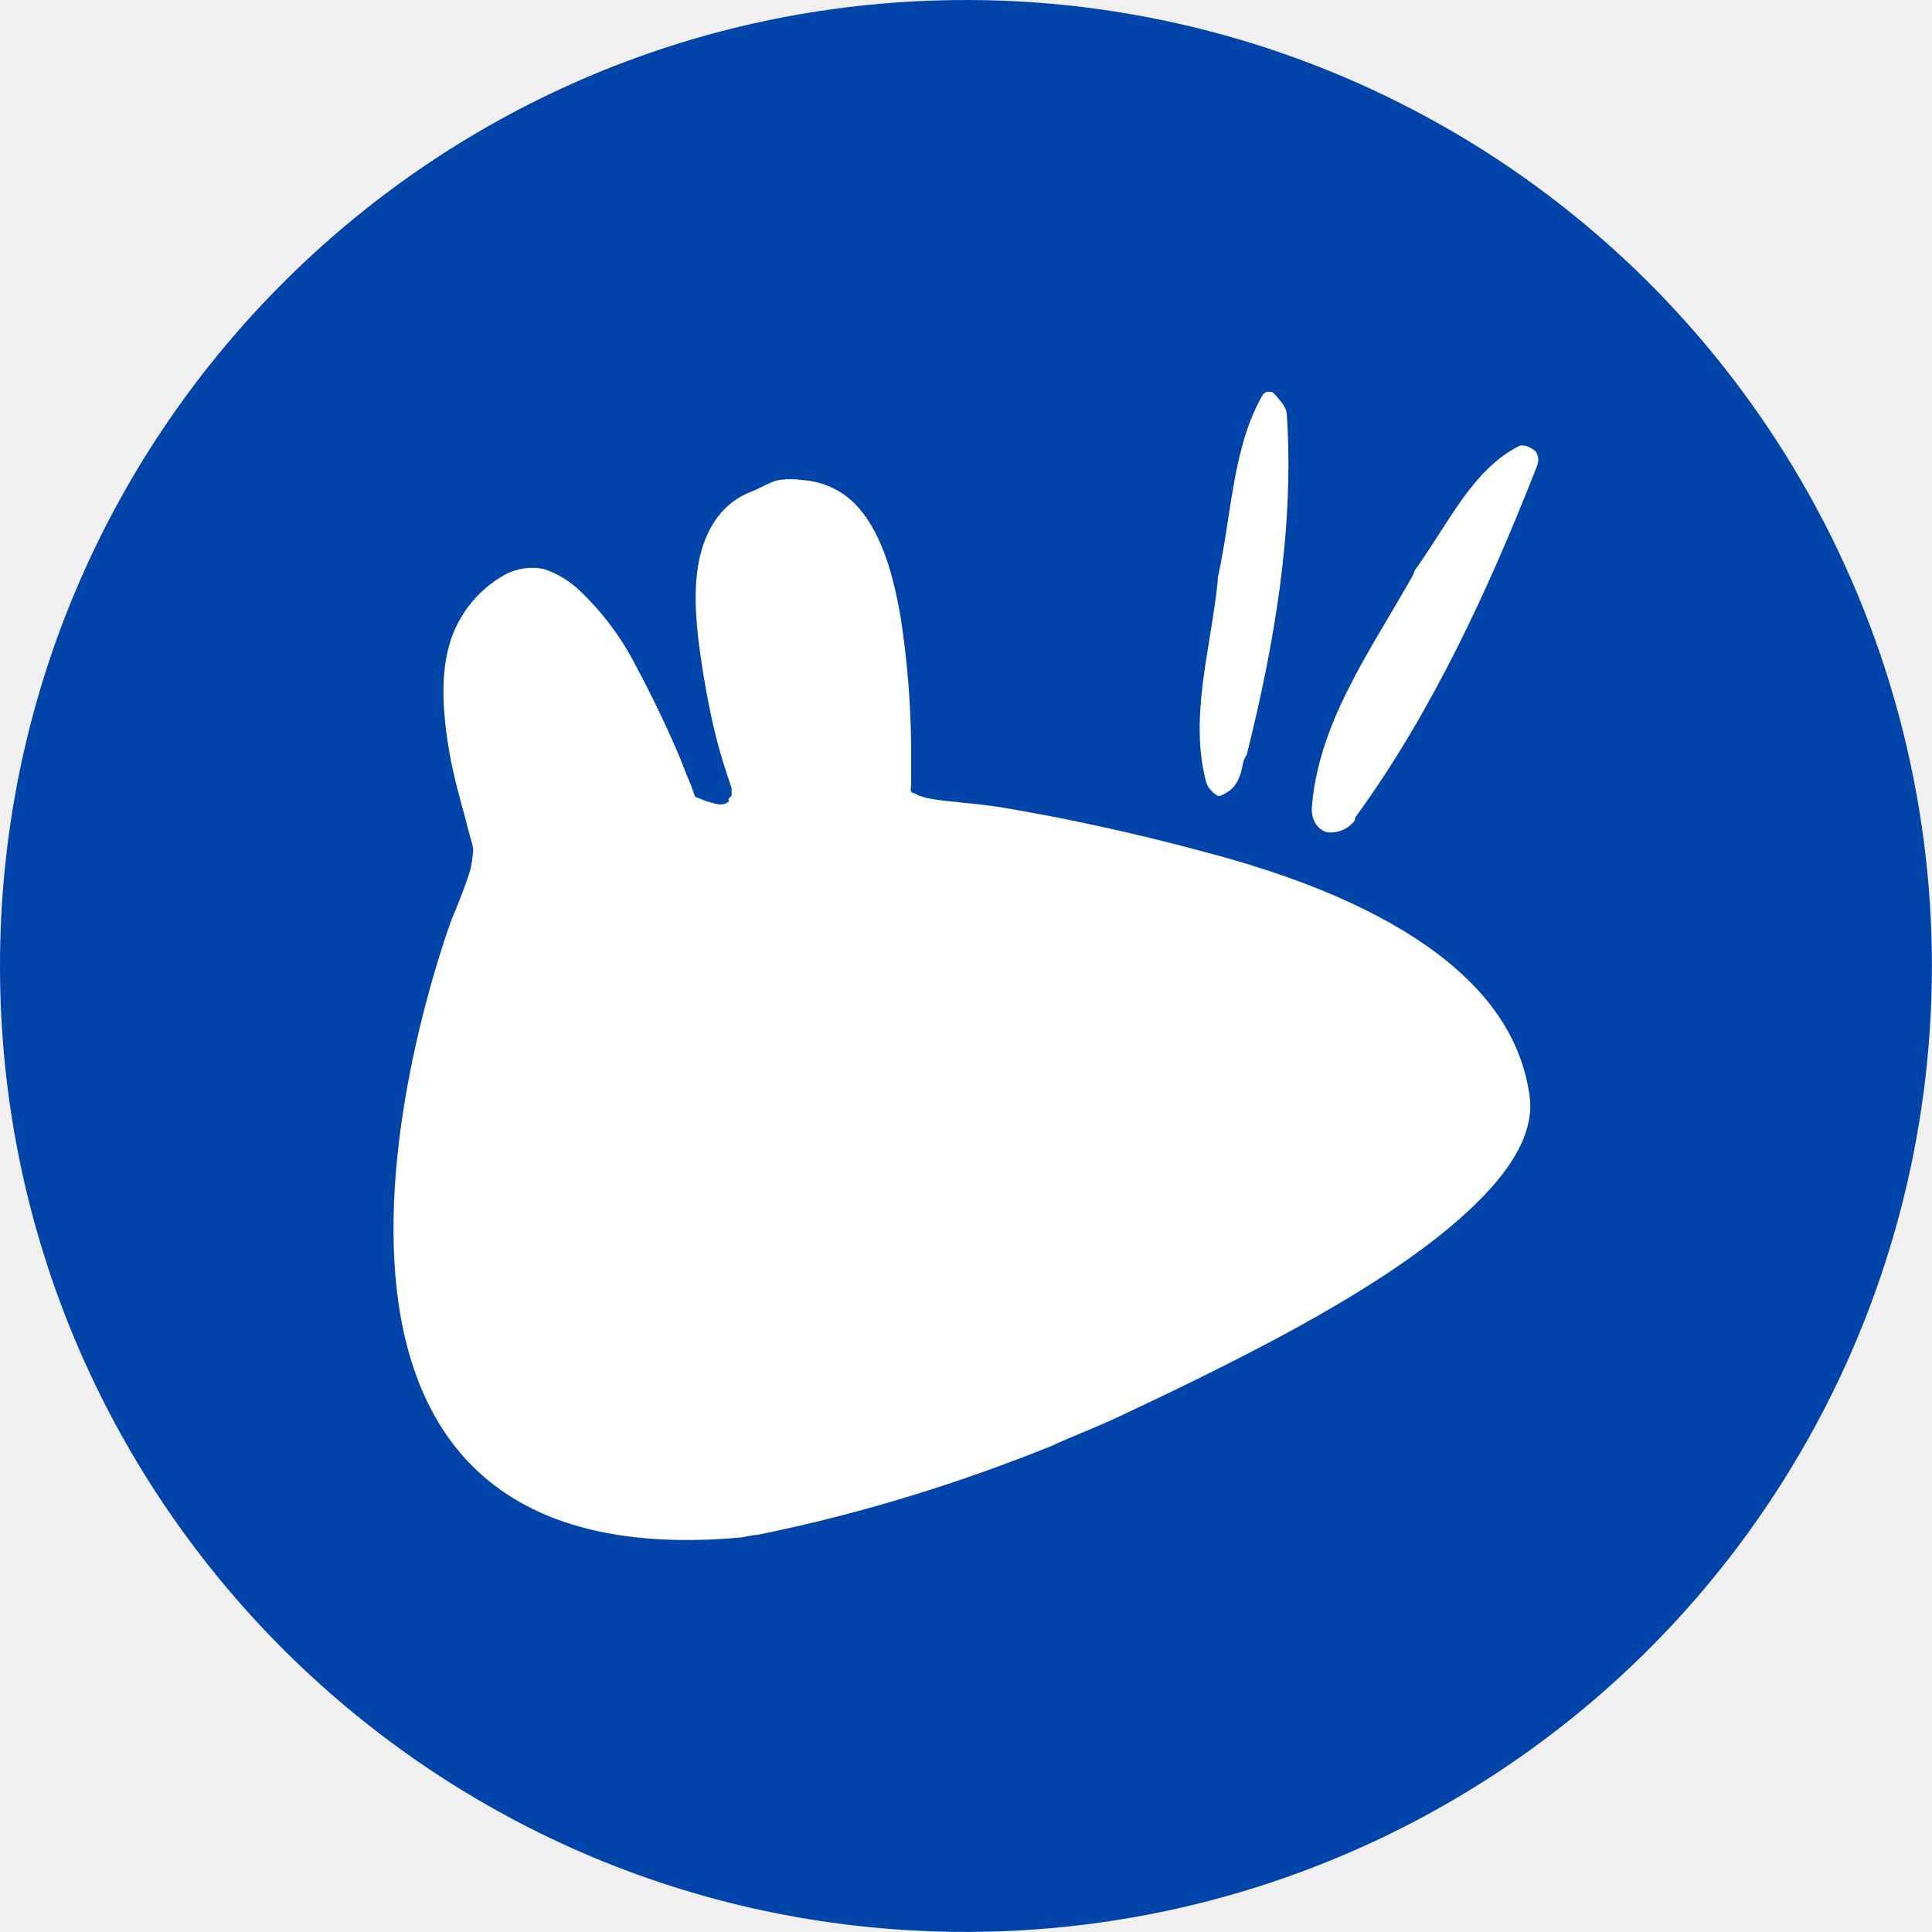
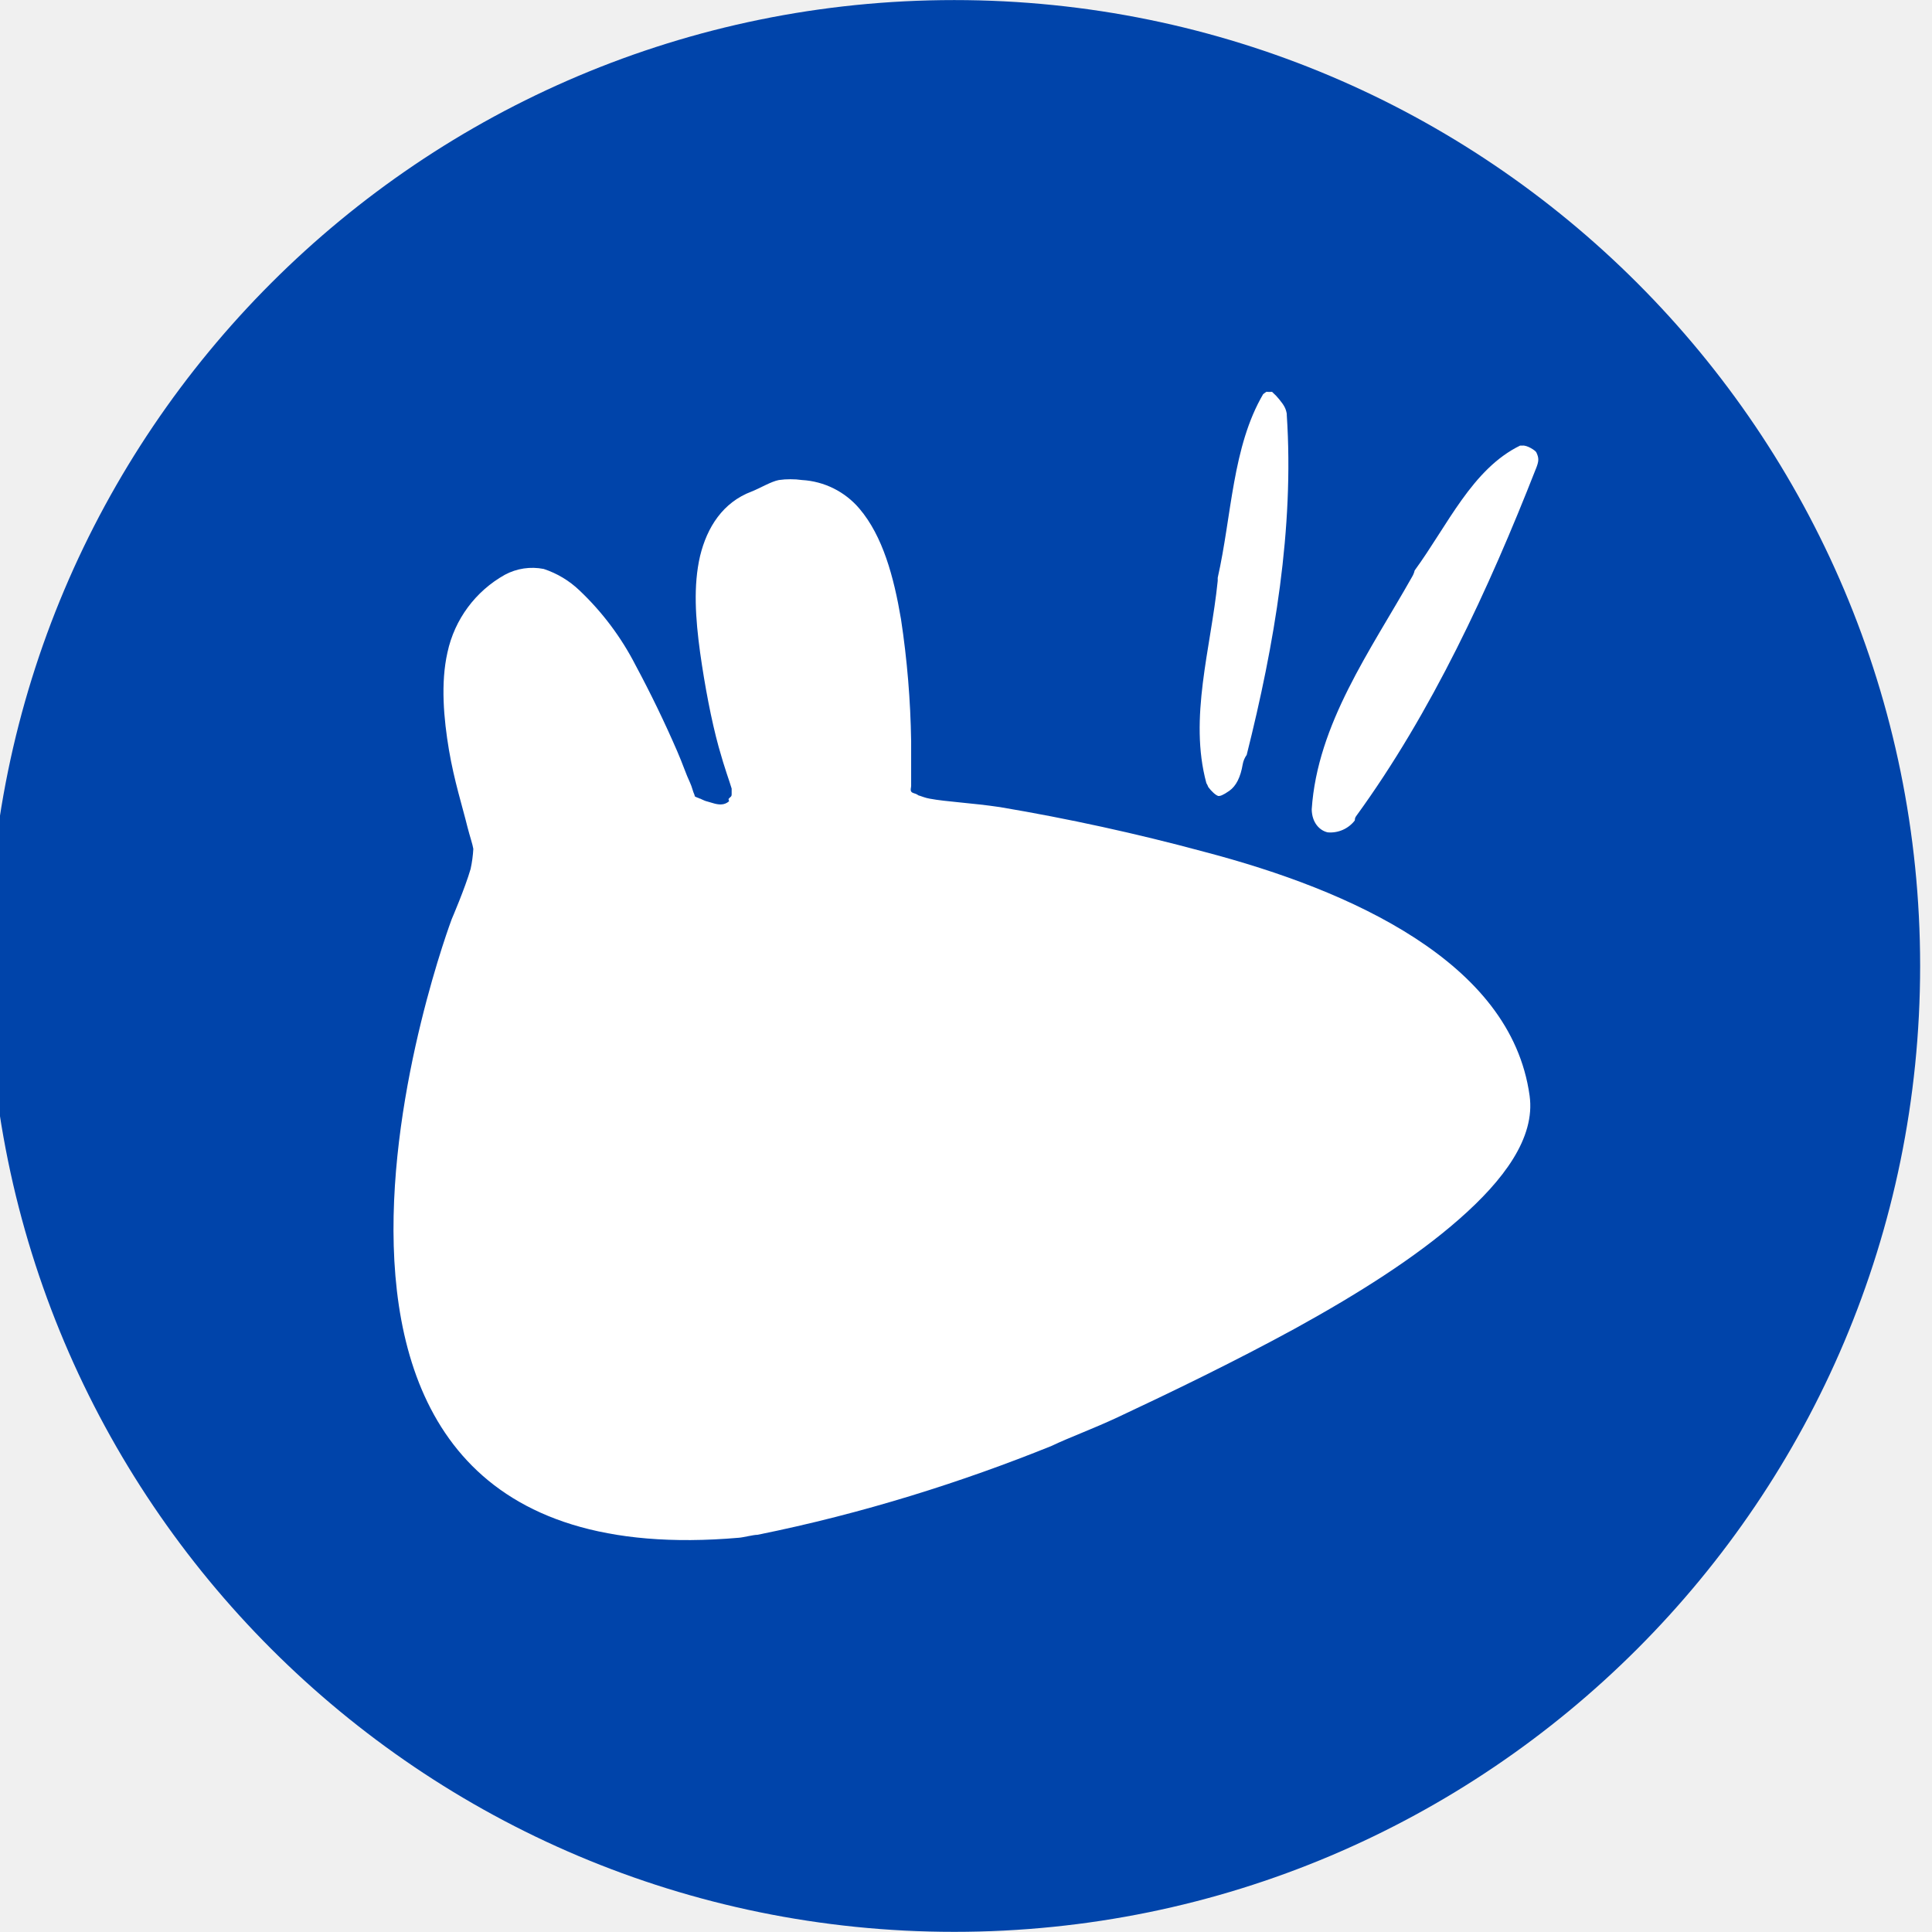
<svg xmlns="http://www.w3.org/2000/svg" width="32" height="32" version="1.1" viewBox="0 0 8.467 8.467" id="svg371">
  <defs id="defs37">
    <style id="current-color-scheme" type="text/css">.ColorScheme-Text { color:#565656; } .ColorScheme-Highlight { color:#5294e2; }</style>
    <style type="text/css" id="style13">.ColorScheme-Text { color:#565656; } .ColorScheme-Highlight { color:#5294e2; }</style>
    <style type="text/css" id="style15">.ColorScheme-Text { color:#565656; } .ColorScheme-Highlight { color:#5294e2; }</style>
    <style type="text/css" id="style17">.ColorScheme-Text { color:#565656; } .ColorScheme-Highlight { color:#5294e2; }</style>
    <style type="text/css" id="style19">.ColorScheme-Text { color:#565656; } .ColorScheme-Highlight { color:#5294e2; }</style>
    <style type="text/css" id="style21">.ColorScheme-Text { color:#565656; } .ColorScheme-Highlight { color:#5294e2; }</style>
    <style type="text/css" id="style23">.ColorScheme-Text { color:#565656; } .ColorScheme-Highlight { color:#5294e2; }</style>
    <style type="text/css" id="style25">.ColorScheme-Text { color:#565656; } .ColorScheme-Highlight { color:#5294e2; }</style>
    <style type="text/css" id="style27">.ColorScheme-Text { color:#565656; } .ColorScheme-Highlight { color:#5294e2; }</style>
    <style type="text/css" id="style29" />
    <style type="text/css" id="style31" />
    <style type="text/css" id="style33">.ColorScheme-Text { color:#565656; } .ColorScheme-Highlight { color:#5294e2; }</style>
    <style type="text/css" id="style35">.ColorScheme-Text { color:#565656; } .ColorScheme-Highlight { color:#5294e2; }</style>
  </defs>
-   <g id="xubuntu" transform="matrix(0.59258,0,0,0.59258,-0.7839533,4.233143)">
-     <g transform="matrix(1.0385,0,0,1.0385,-0.41232,-8.7922)" id="g239" style="stroke-width:1.565">
-       <path d="m 8.467,1.588 a 6.879,6.879 0 1 1 0,13.757 6.879,6.879 0 0 1 0,-13.757 z" id="path237" style="fill:#0044aa;stroke-width:1.565" />
-     </g>
-     <g transform="translate(0,-8.4665)" id="g245" style="fill:#ffffff;stroke-width:1.688">
-       <path d="m 10.69,4.22 c -0.02,0.013 -0.03,0.024 -0.024,0.016 -0.23,0.39 -0.233,0.901 -0.337,1.36 a 0.17,0.17 0 0 1 0,0.023 c -0.051,0.502 -0.215,1.013 -0.084,1.495 a 0.17,0.17 0 0 1 0.014,0.03 c 0.024,0.032 0.055,0.06 0.073,0.065 0.014,0.002 0.034,-0.004 0.082,-0.037 0.051,-0.036 0.084,-0.101 0.1,-0.196 a 0.17,0.17 0 0 1 0.029,-0.07 C 10.748,6.089 10.895,5.232 10.84,4.393 a 0.17,0.17 0 0 1 0,-0.009 C 10.833,4.345 10.821,4.322 10.784,4.277 A 0.385,0.385 0 0 0 10.736,4.226 C 10.73,4.221 10.736,4.22 10.712,4.222 A 0.17,0.17 0 0 1 10.69,4.221 Z m 1.892,0.398 a 0.159,0.159 0 0 1 -0.017,0 c -0.354,0.173 -0.536,0.59 -0.78,0.924 a 0.159,0.159 0 0 1 -0.019,0.047 c -0.308,0.546 -0.7,1.088 -0.742,1.72 0.002,0.1 0.059,0.157 0.118,0.17 a 0.228,0.228 0 0 0 0.2,-0.087 c 0.003,-0.01 0,-0.018 0.006,-0.026 A 0.159,0.159 0 0 1 11.352,7.36 C 11.911,6.592 12.333,5.68 12.68,4.795 A 0.159,0.159 0 0 1 12.681,4.793 C 12.705,4.734 12.706,4.712 12.685,4.668 12.679,4.655 12.616,4.613 12.582,4.618 Z" id="path241" />
-       <path d="M 7.084,4.873 C 7.027,4.883 6.943,4.934 6.882,4.958 6.669,5.038 6.552,5.222 6.5,5.435 c -0.051,0.22 -0.034,0.463 0,0.712 0.035,0.248 0.084,0.504 0.138,0.7 0.047,0.17 0.08,0.252 0.096,0.308 v 0.042 c 0,0.019 -0.009,0.017 -0.021,0.032 -0.007,0.004 0.006,0.021 0,0.021 A 0.09,0.09 0 0 1 6.66,7.272 C 6.622,7.274 6.592,7.26 6.553,7.25 6.527,7.244 6.493,7.223 6.5,7.23 6.488,7.222 6.466,7.22 6.458,7.208 c 0,0.005 0.007,0.005 0,-0.01 C 6.449,7.181 6.44,7.141 6.426,7.112 6.396,7.048 6.372,6.973 6.331,6.879 A 8.48,8.48 0 0 0 6.023,6.242 2.048,2.048 0 0 0 5.609,5.69 0.696,0.696 0 0 0 5.344,5.531 0.43,0.43 0 0 0 5.057,5.573 0.866,0.866 0 0 0 4.632,6.147 C 4.58,6.375 4.605,6.639 4.643,6.868 c 0.039,0.23 0.1,0.418 0.138,0.573 0.017,0.066 0.037,0.127 0.042,0.16 a 0.932,0.932 0 0 1 -0.02,0.148 c -0.04,0.14 -0.139,0.372 -0.139,0.372 0,0 -1.852,4.919 2.123,4.574 0.033,-0.002 0.107,-0.021 0.138,-0.021 0.78,-0.157 1.52,-0.393 2.176,-0.658 0.129,-0.062 0.298,-0.123 0.488,-0.212 0.38,-0.178 0.857,-0.407 1.316,-0.658 0.459,-0.253 0.885,-0.521 1.21,-0.807 0.326,-0.286 0.564,-0.6 0.52,-0.913 C 12.565,8.922 12.231,8.548 11.786,8.259 11.339,7.969 10.782,7.768 10.226,7.622 A 15.933,15.933 0 0 0 8.719,7.292 C 8.513,7.261 8.319,7.252 8.199,7.229 8.163,7.223 8.144,7.214 8.124,7.208 8.114,7.207 8.113,7.203 8.104,7.198 8.091,7.19 8.068,7.189 8.061,7.176 c -0.007,-0.012 0,-0.028 0,-0.042 V 6.805 A 6.685,6.685 0 0 0 7.986,5.902 C 7.933,5.588 7.851,5.288 7.679,5.085 a 0.602,0.602 0 0 0 -0.425,-0.212 0.58,0.58 0 0 0 -0.17,0 z" id="path243" />
-     </g>
+   <g id="g860">
+     <path d="m 4.182,3.0771604e-4 a 4.233,4.233 0 1 1 0,8.466 4.233,4.233 0 0 1 0,-8.466 z" id="path237" style="fill:#0044aa;stroke-width:0.963" />
+     <path id="path241" style="fill:#ffffff;stroke-width:3.779" d="M 20.979 6.488 C 20.934 6.517 20.912 6.541 20.926 6.523 C 20.411 7.397 20.403 8.542 20.17 9.57 A 0.381 0.381 0 0 1 20.17 9.621 C 20.056 10.745 19.689 11.891 19.982 12.971 A 0.381 0.381 0 0 1 20.014 13.037 C 20.067 13.109 20.137 13.172 20.178 13.184 C 20.209 13.188 20.254 13.174 20.361 13.1 C 20.476 13.019 20.548 12.873 20.584 12.66 A 0.381 0.381 0 0 1 20.65 12.504 C 21.11 10.674 21.438 8.754 21.314 6.875 A 0.381 0.381 0 0 1 21.314 6.855 C 21.299 6.768 21.272 6.716 21.189 6.615 A 0.862 0.862 0 0 0 21.082 6.502 C 21.069 6.491 21.083 6.488 21.029 6.492 A 0.381 0.381 0 0 1 20.979 6.49 L 20.979 6.488 z M 25.178 7.381 C 24.385 7.768 23.978 8.701 23.432 9.449 A 0.356 0.356 0 0 1 23.389 9.555 C 22.699 10.778 21.821 11.991 21.727 13.406 C 21.731 13.63 21.86 13.758 21.992 13.787 A 0.511 0.511 0 0 0 22.439 13.592 C 22.446 13.569 22.44 13.553 22.453 13.535 A 0.356 0.356 0 0 1 22.461 13.521 C 23.713 11.801 24.658 9.758 25.436 7.775 A 0.356 0.356 0 0 1 25.438 7.771 C 25.491 7.639 25.494 7.591 25.447 7.492 C 25.434 7.463 25.293 7.37 25.217 7.381 A 0.356 0.356 0 0 1 25.178 7.381 z M 13.092 7.938 A 1.299 1.299 0 0 0 12.902 7.951 C 12.775 7.974 12.588 8.087 12.451 8.141 C 11.974 8.32 11.712 8.732 11.596 9.209 C 11.481 9.702 11.52 10.247 11.596 10.805 C 11.674 11.36 11.783 11.934 11.904 12.373 C 12.01 12.754 12.083 12.937 12.119 13.062 L 12.119 13.156 C 12.119 13.199 12.099 13.195 12.072 13.229 C 12.057 13.237 12.086 13.275 12.072 13.275 A 0.202 0.202 0 0 1 11.953 13.324 C 11.868 13.329 11.8 13.298 11.713 13.275 C 11.655 13.262 11.58 13.215 11.596 13.23 C 11.569 13.213 11.518 13.207 11.5 13.18 C 11.5 13.191 11.516 13.192 11.5 13.158 C 11.48 13.12 11.461 13.03 11.43 12.965 C 11.362 12.822 11.309 12.654 11.217 12.443 A 18.992 18.992 0 0 0 10.527 11.018 A 4.587 4.587 0 0 0 9.6 9.781 A 1.559 1.559 0 0 0 9.006 9.424 A 0.963 0.963 0 0 0 8.363 9.52 A 1.94 1.94 0 0 0 7.412 10.805 C 7.296 11.315 7.35 11.907 7.436 12.42 C 7.523 12.935 7.659 13.356 7.744 13.703 C 7.782 13.851 7.829 13.987 7.84 14.061 A 2.087 2.087 0 0 1 7.795 14.393 C 7.705 14.706 7.482 15.225 7.482 15.225 C 7.482 15.225 3.336 26.243 12.238 25.471 C 12.312 25.466 12.477 25.422 12.547 25.422 C 14.294 25.07 15.951 24.543 17.42 23.949 C 17.709 23.81 18.088 23.674 18.514 23.475 C 19.365 23.076 20.433 22.562 21.461 22 C 22.489 21.433 23.442 20.834 24.17 20.193 C 24.9 19.553 25.434 18.849 25.336 18.148 C 25.179 17.02 24.43 16.182 23.434 15.535 C 22.432 14.886 21.185 14.434 19.939 14.107 A 35.685 35.685 0 0 0 16.564 13.369 C 16.103 13.3 15.669 13.28 15.4 13.229 C 15.32 13.215 15.277 13.193 15.232 13.18 C 15.21 13.177 15.208 13.169 15.188 13.158 C 15.158 13.14 15.107 13.139 15.092 13.109 C 15.076 13.083 15.092 13.047 15.092 13.016 L 15.092 12.277 A 14.972 14.972 0 0 0 14.924 10.256 C 14.805 9.553 14.622 8.88 14.236 8.426 A 1.348 1.348 0 0 0 13.283 7.951 A 1.299 1.299 0 0 0 13.092 7.938 z " transform="scale(0.2645833)" />
  </g>
</svg>
